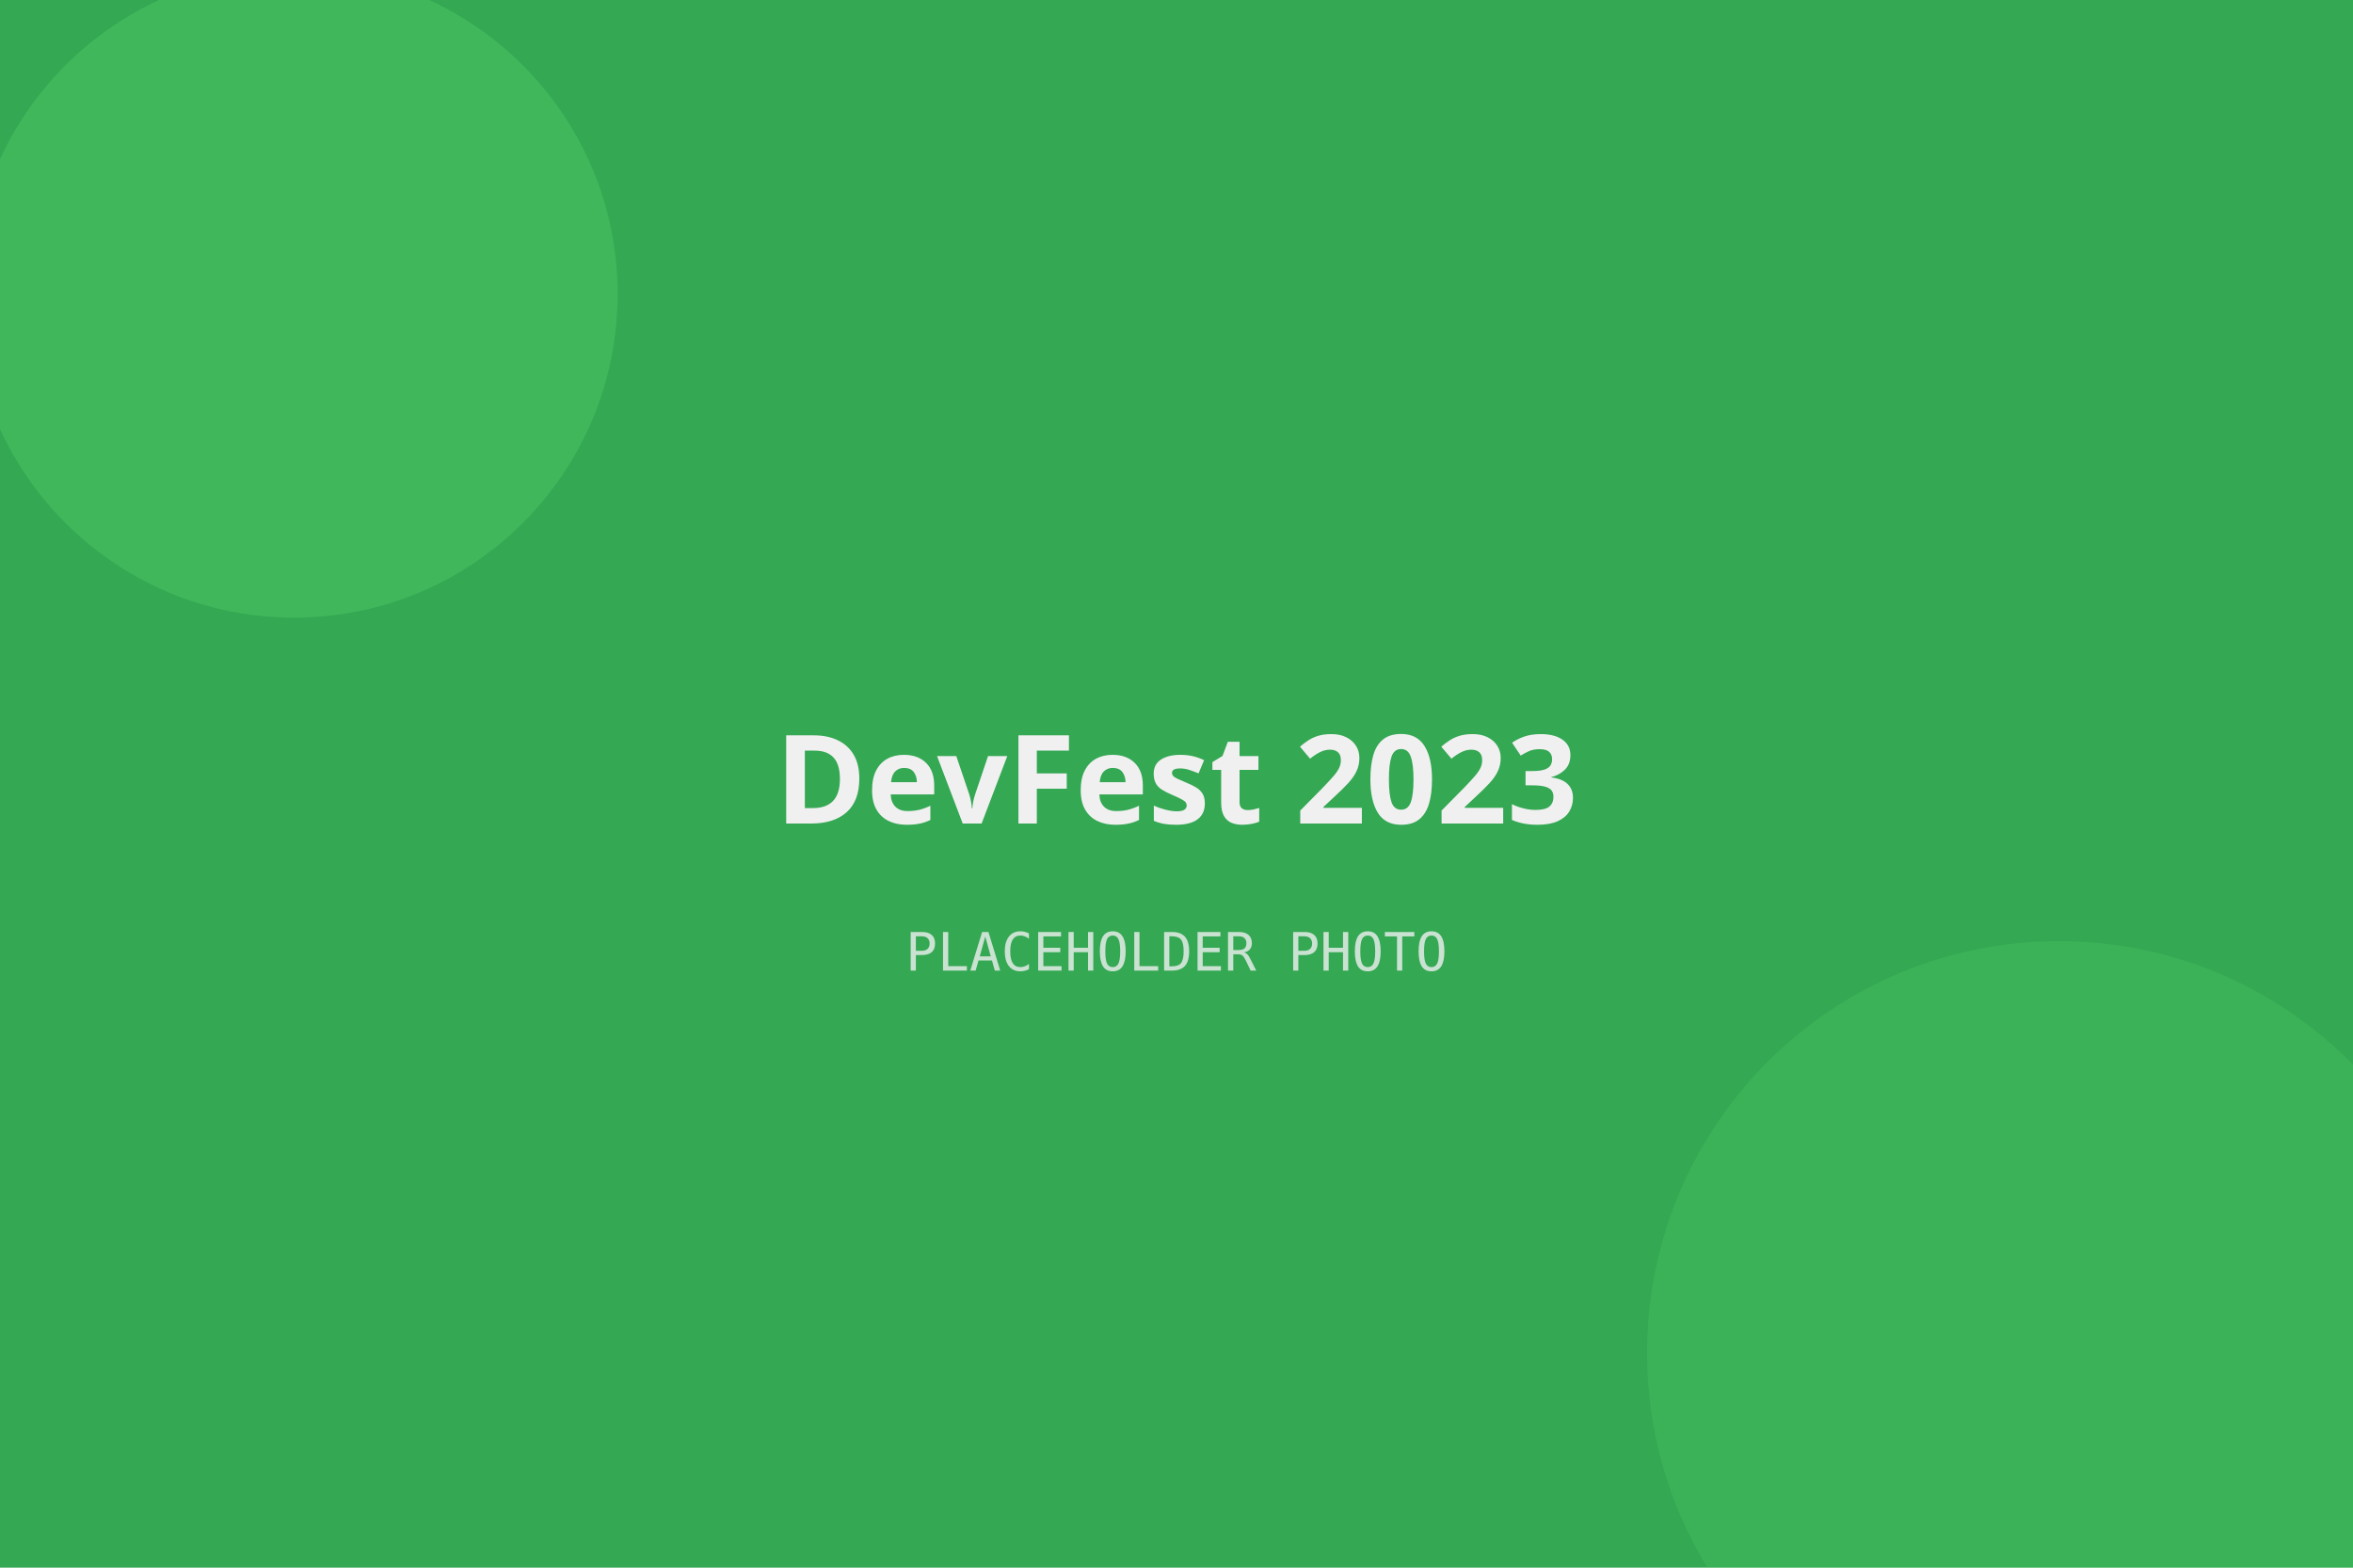
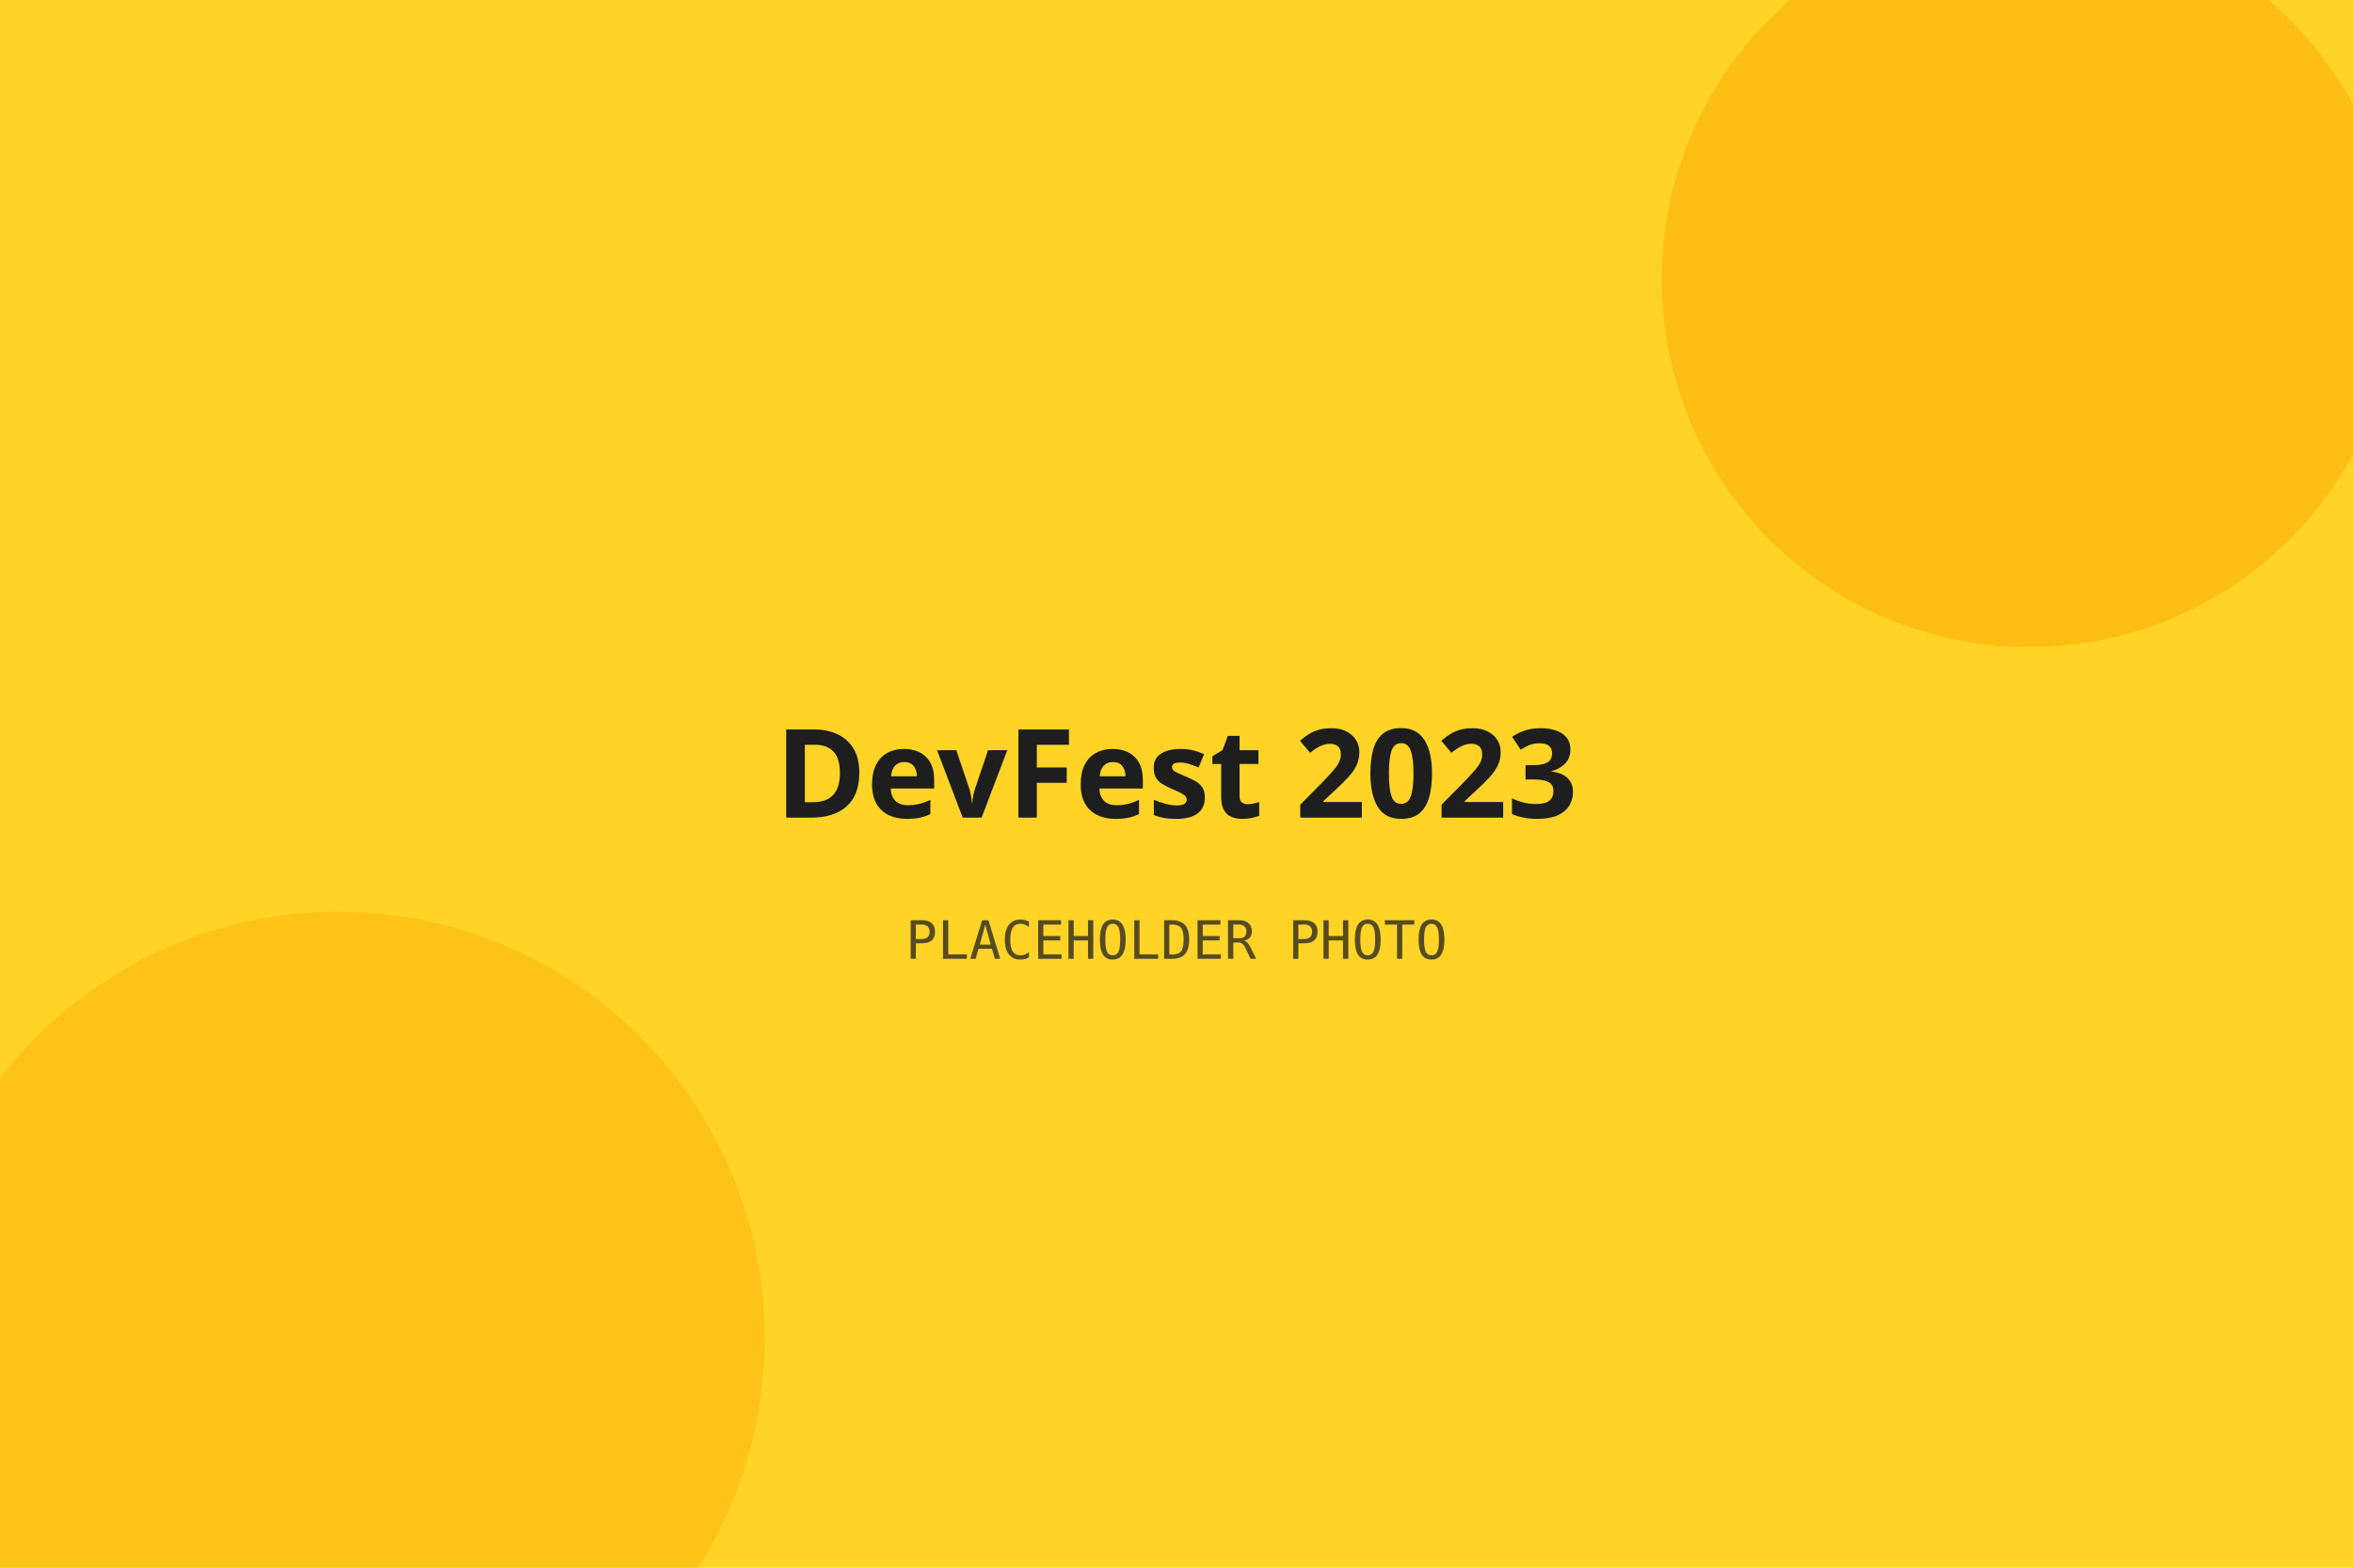
<svg xmlns="http://www.w3.org/2000/svg" viewBox="0 0 800 533">
-   <rect width="800" height="533" fill="#34A853" />
-   <circle cx="100" cy="100" r="110" fill="#5CDB6D" opacity="0.3" />
-   <circle cx="700" cy="460" r="140" fill="#5CDB6D" opacity="0.2" />
-   <text x="400" y="280" font-family="sans-serif" font-size="42" font-weight="700" fill="#F0F0F0" text-anchor="middle">DevFest 2023</text>
-   <text x="400" y="330" font-family="monospace" font-size="18" fill="#F0F0F0" opacity="0.8" text-anchor="middle">PLACEHOLDER PHOTO</text>
+   <rect width="800" height="533" fill="#FFD427" />
+   <circle cx="690" cy="95" r="125" fill="#F9AB00" opacity="0.55" />
+   <circle cx="115" cy="455" r="145" fill="#F9AB00" opacity="0.4" />
+   <text x="400" y="278" font-family="sans-serif" font-size="42" font-weight="700" fill="#1E1E1E" text-anchor="middle">DevFest 2023</text>
+   <text x="400" y="326" font-family="monospace" font-size="18" fill="#1E1E1E" opacity="0.75" text-anchor="middle">PLACEHOLDER PHOTO</text>
</svg>
